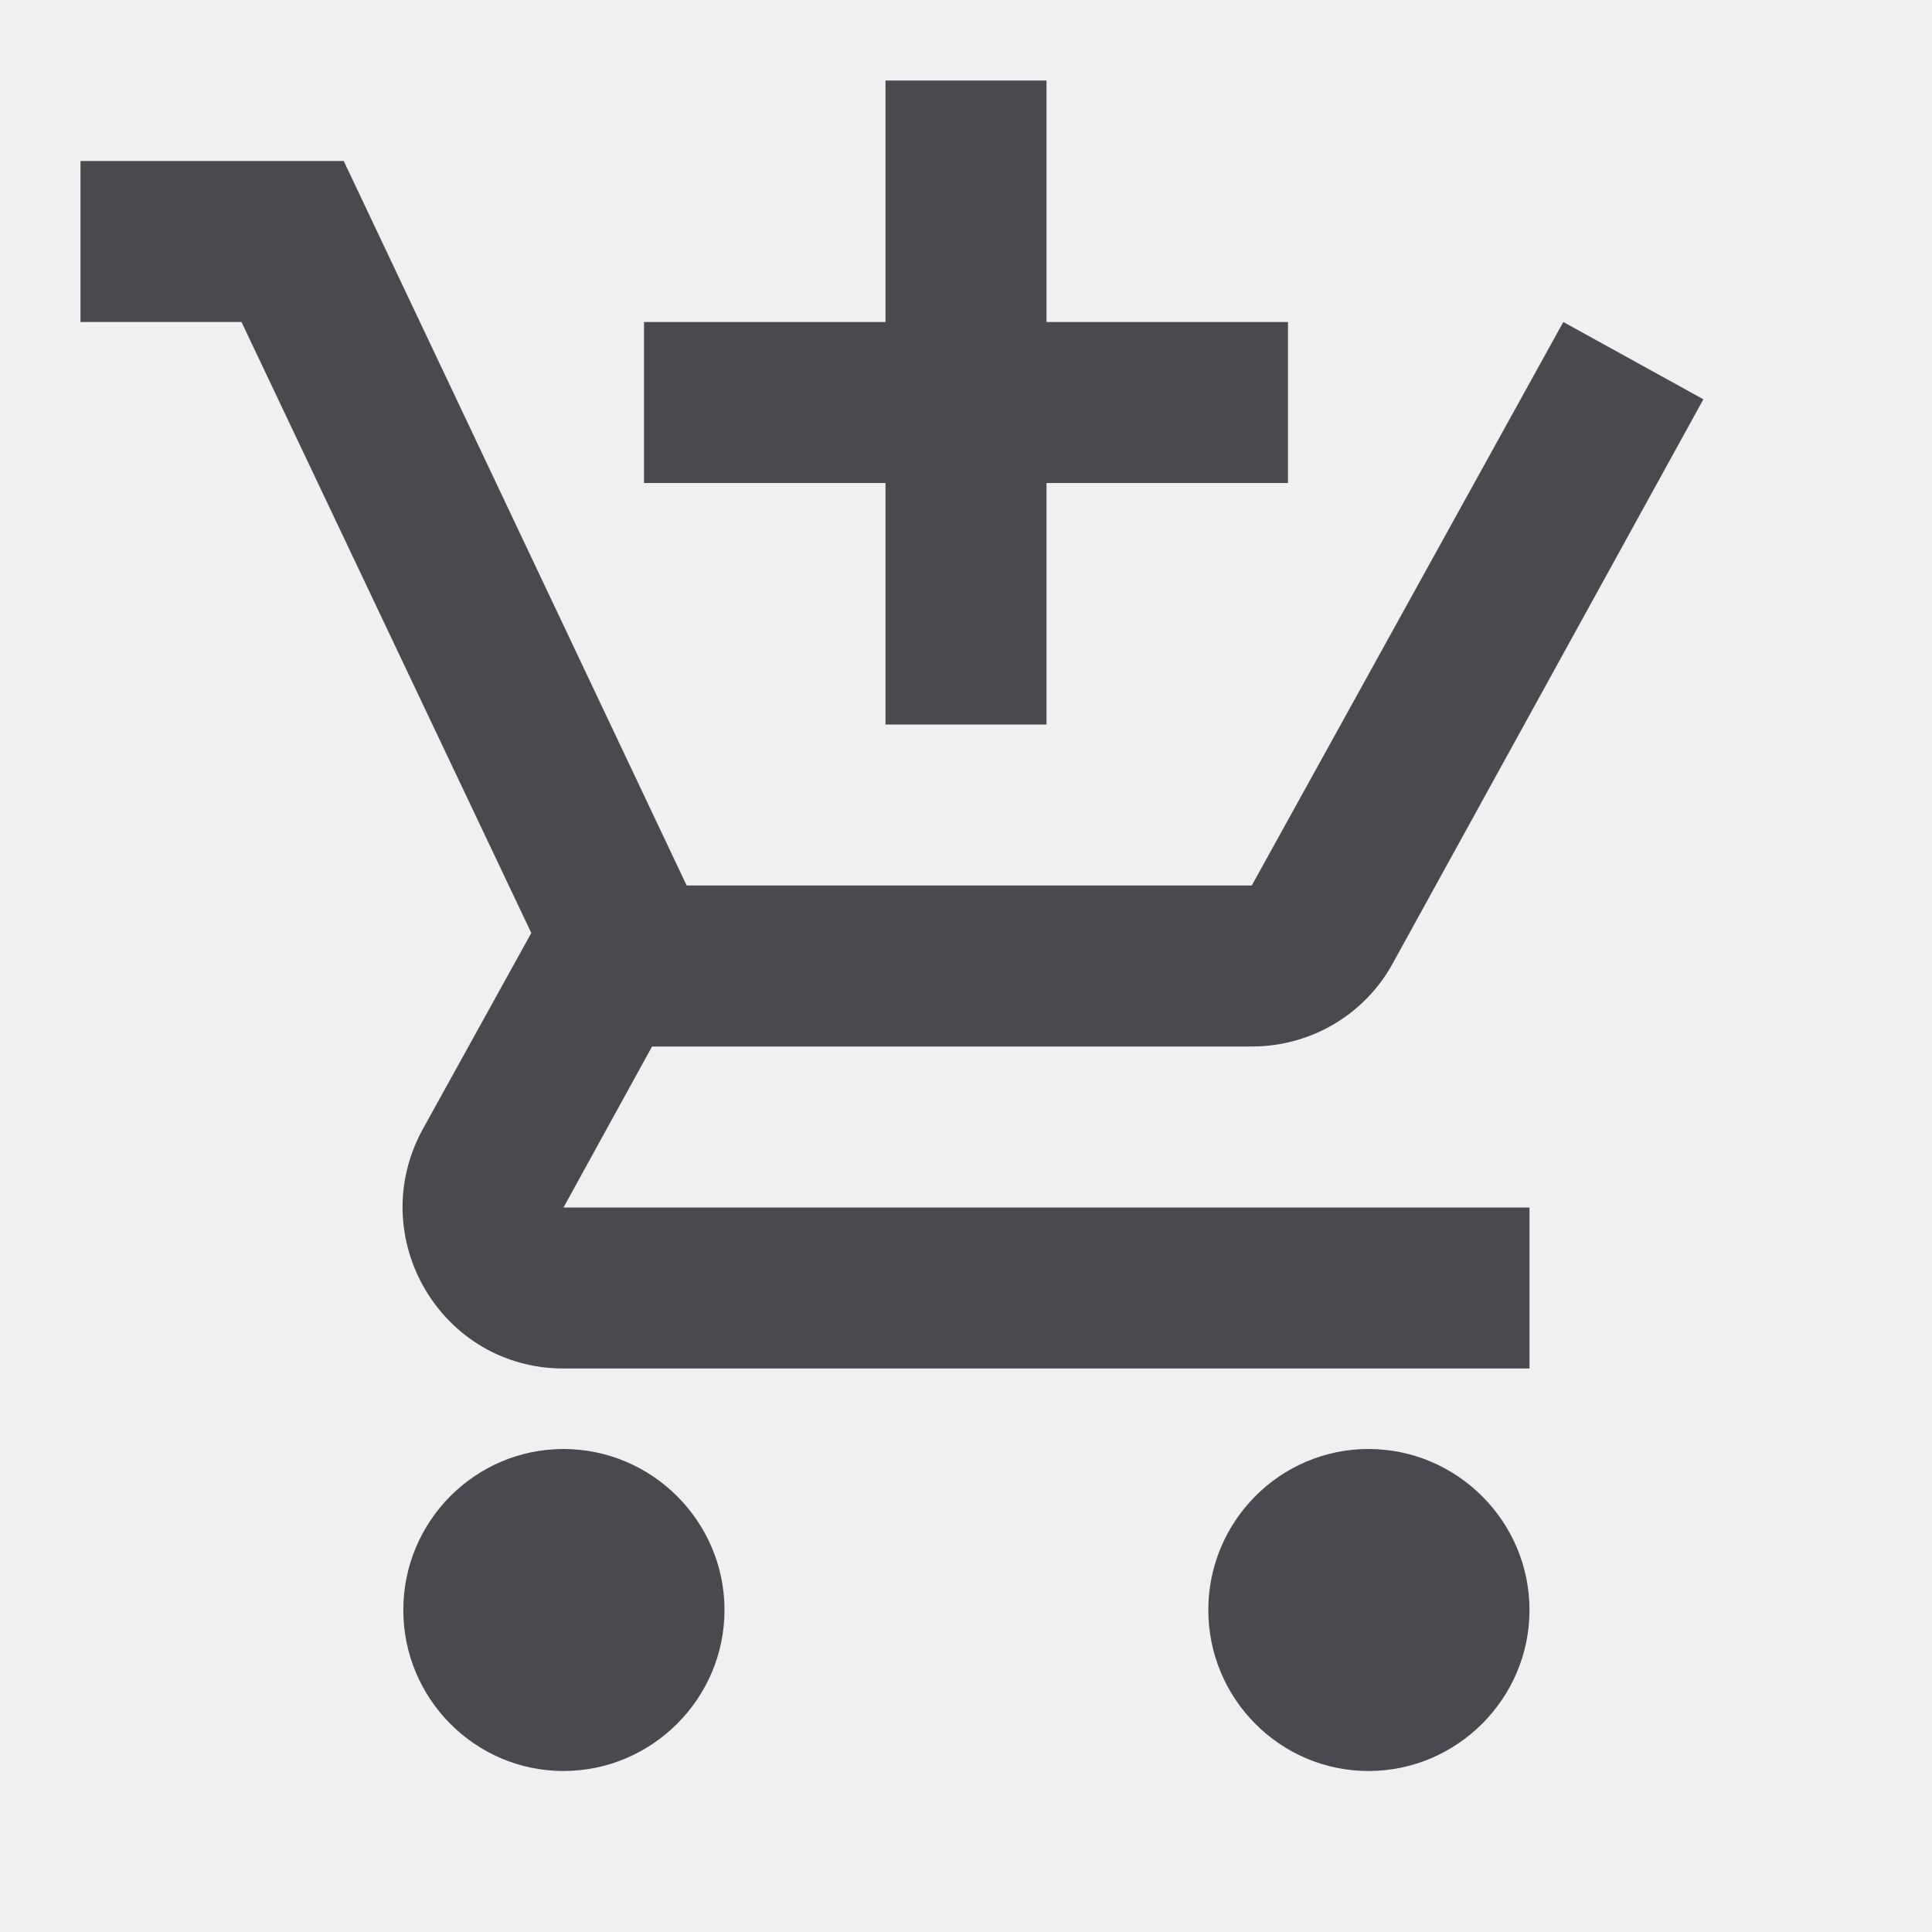
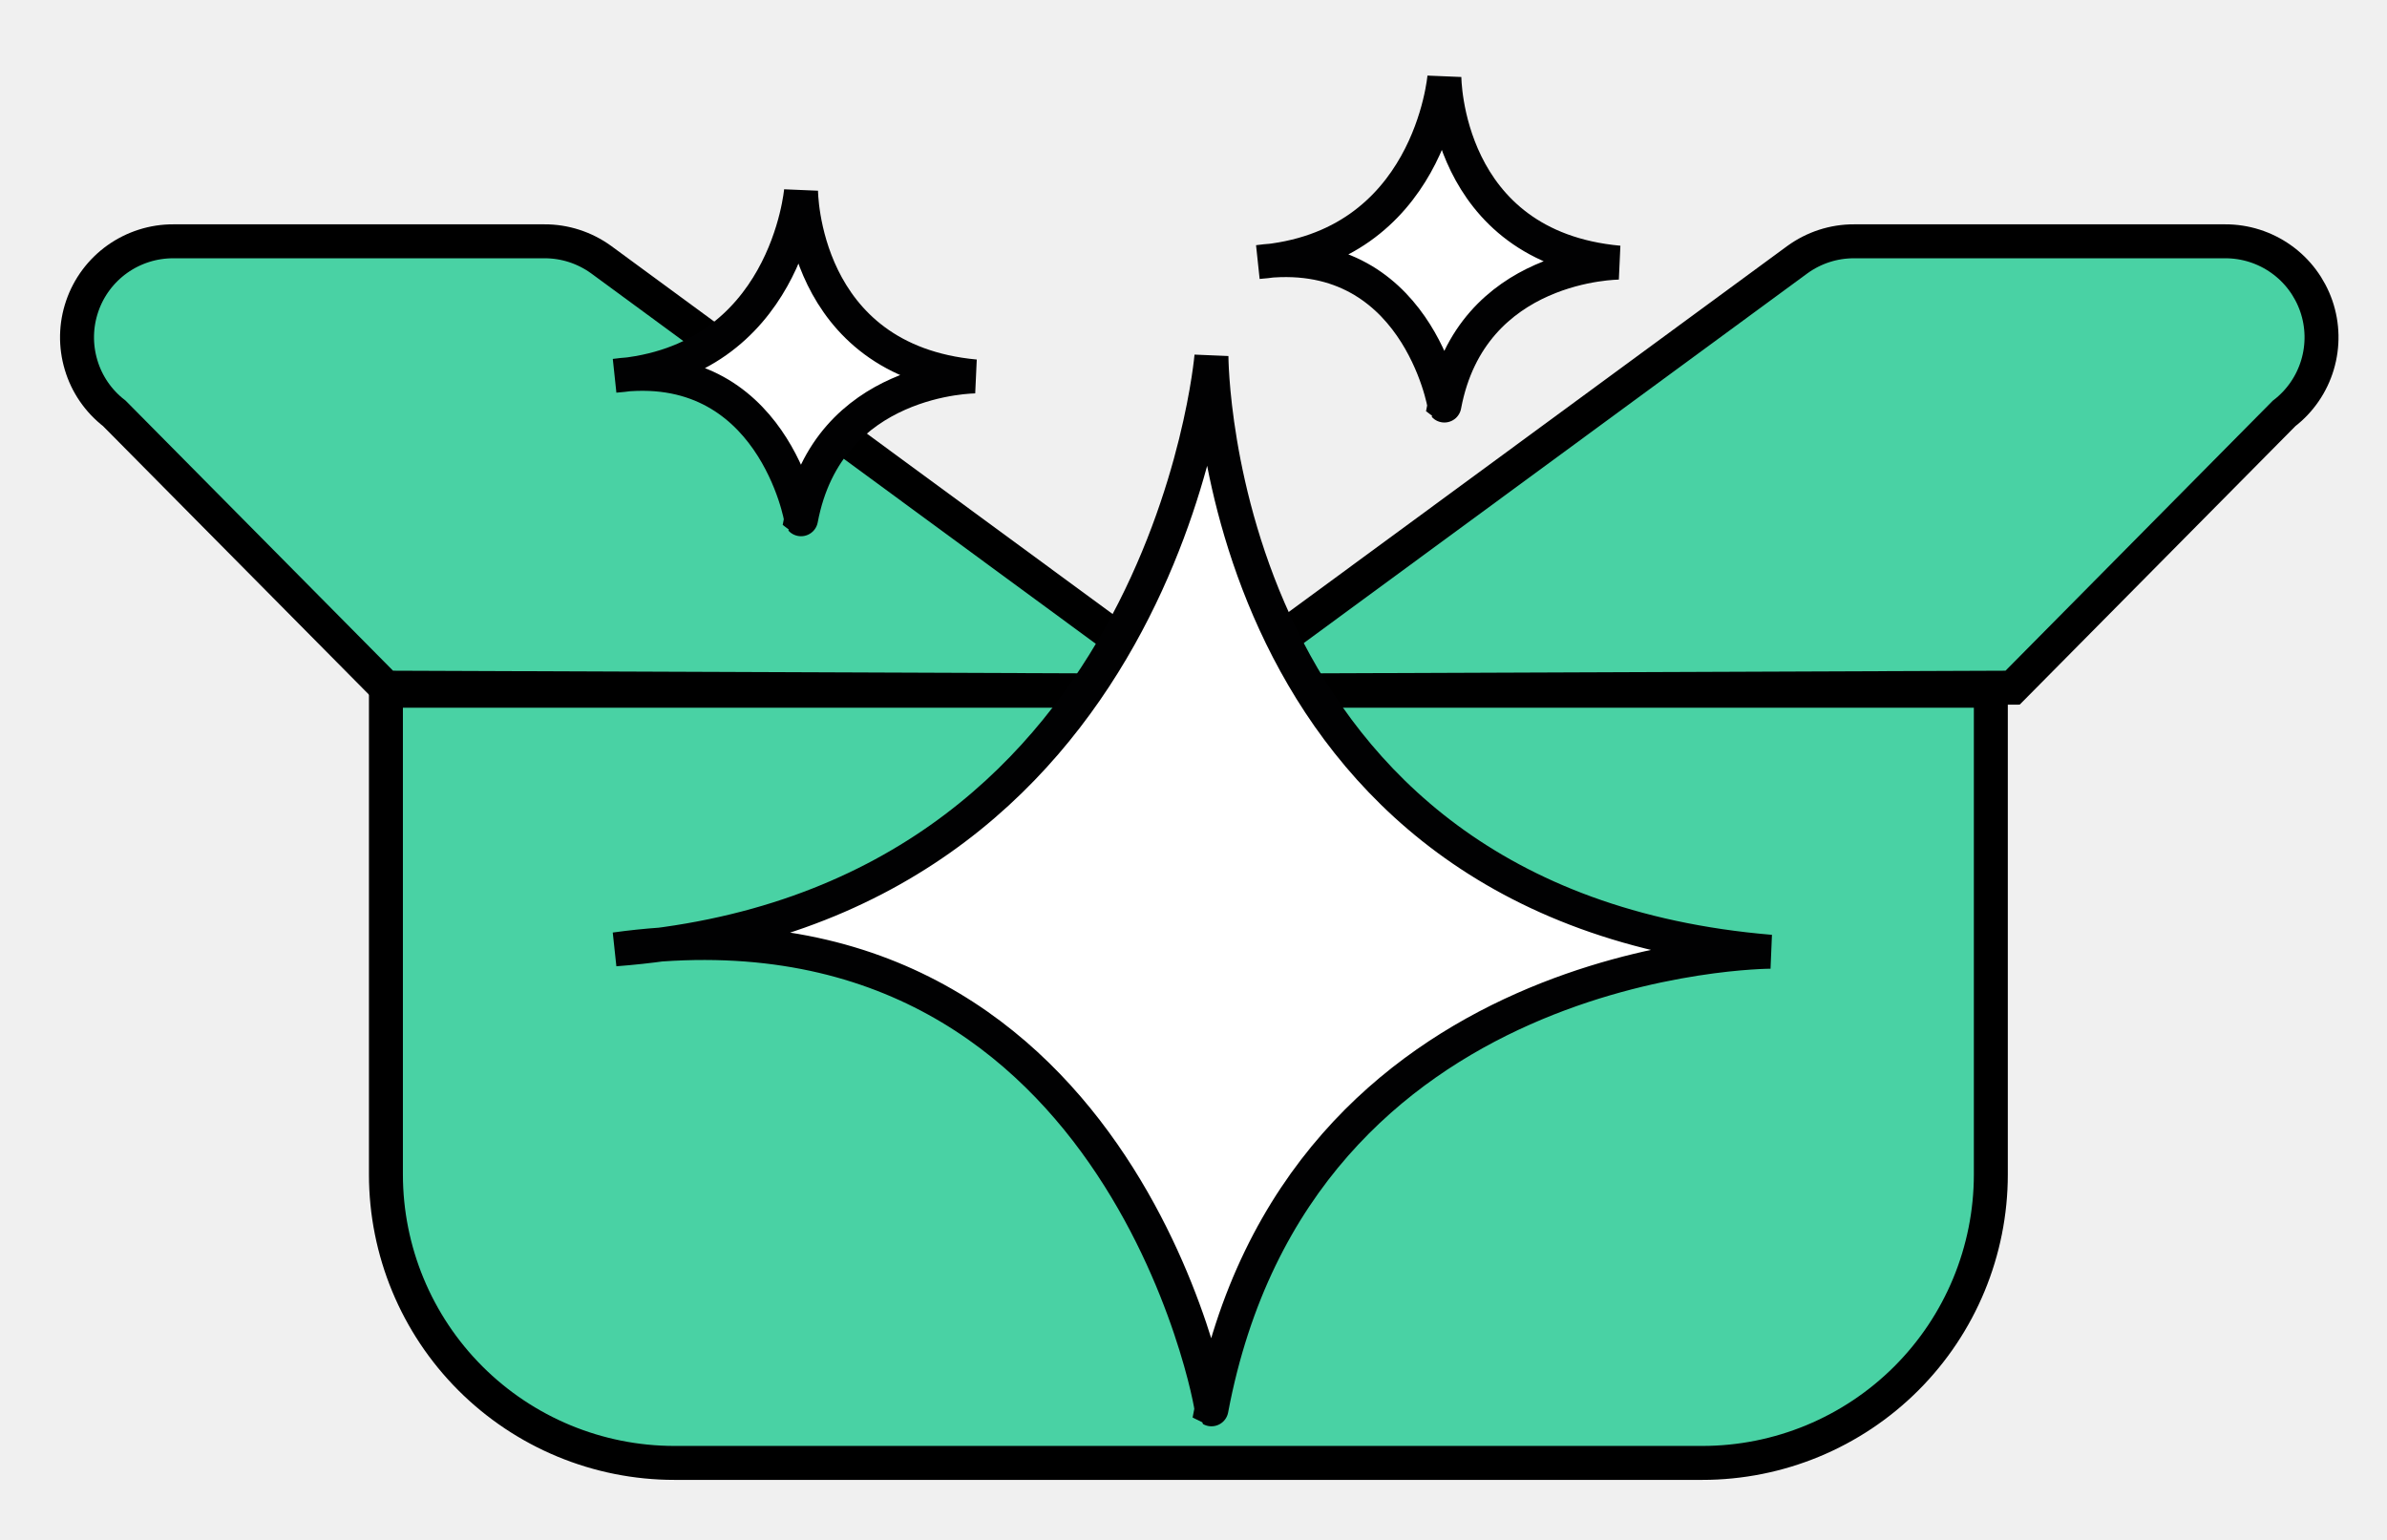
- <svg xmlns="http://www.w3.org/2000/svg" width="24" height="24" viewBox="0 0 24 24" fill="none">
-   <path d="M11 9H13V6H16V4H13V1H11V4H8V6H11V9ZM7 18C5.9 18 5.01 18.9 5.01 20C5.01 21.1 5.9 22 7 22C8.1 22 9 21.1 9 20C9 18.9 8.1 18 7 18ZM17 18C15.9 18 15.01 18.9 15.01 20C15.01 21.1 15.9 22 17 22C18.1 22 19 21.1 19 20C19 18.9 18.1 18 17 18ZM8.1 13H15.55C16.3 13 16.96 12.59 17.3 11.97L21.16 4.96L19.42 4L15.55 11H8.53L4.27 2H1V4H3L6.6 11.59L5.25 14.03C4.52 15.37 5.48 17 7 17H19V15H7L8.1 13Z" fill="#4B4950" />
+ <svg xmlns="http://www.w3.org/2000/svg" width="31" height="20" viewBox="0 0 31 20" fill="none">
+   <path d="M5.007 8.971H25.855V15.253C25.855 16.247 25.46 17.2 24.758 17.902C24.055 18.605 23.102 19 22.108 19H8.759C7.765 19 6.812 18.605 6.109 17.902C5.407 17.2 5.012 16.247 5.012 15.253V8.971H5.007Z" fill="#49D2A4" stroke="black" stroke-width="0.441" stroke-miterlimit="10" />
+   <path d="M5.012 8.931L1.485 5.369C1.279 5.21 1.127 4.99 1.053 4.74C0.978 4.49 0.983 4.223 1.068 3.976C1.152 3.73 1.312 3.516 1.524 3.365C1.737 3.214 1.991 3.133 2.252 3.134H7.071C7.335 3.133 7.593 3.217 7.807 3.372L15.434 8.971L5.012 8.931Z" fill="#49D2A4" stroke="black" stroke-width="0.441" stroke-miterlimit="10" />
+   <path d="M26.138 8.931L29.664 5.369C29.871 5.21 30.022 4.99 30.097 4.74C30.172 4.49 30.167 4.223 30.082 3.976C29.997 3.73 29.838 3.516 29.625 3.365C29.413 3.214 29.158 3.133 28.897 3.134H24.079C23.814 3.133 23.557 3.217 23.343 3.372L15.716 8.971L26.138 8.931Z" fill="#49D2A4" stroke="black" stroke-width="0.441" stroke-miterlimit="10" />
+   <path d="M7.988 12.33C15.13 11.784 15.733 4.624 15.733 4.624C15.733 4.624 15.733 11.753 22.994 12.361C22.994 12.361 16.853 12.361 15.733 18.304C15.76 18.321 14.543 11.422 7.988 12.33Z" fill="white" stroke="#010102" stroke-width="0.441" stroke-miterlimit="10" />
+   <path d="M7.988 4.88C10.214 4.708 10.403 2.477 10.403 2.477C10.403 2.477 10.403 4.681 12.665 4.889C12.665 4.889 10.752 4.889 10.403 6.744C10.412 6.753 10.033 4.602 7.988 4.88Z" fill="white" stroke="#010102" stroke-width="0.441" stroke-miterlimit="10" />
+   <path d="M16.342 3.403C18.573 3.231 18.758 1 18.758 1C18.758 1 18.758 3.204 21.024 3.411C21.024 3.411 19.106 3.411 18.758 5.267C18.767 5.276 18.392 3.125 16.342 3.403Z" fill="white" stroke="#010102" stroke-width="0.441" stroke-miterlimit="10" />
</svg>
